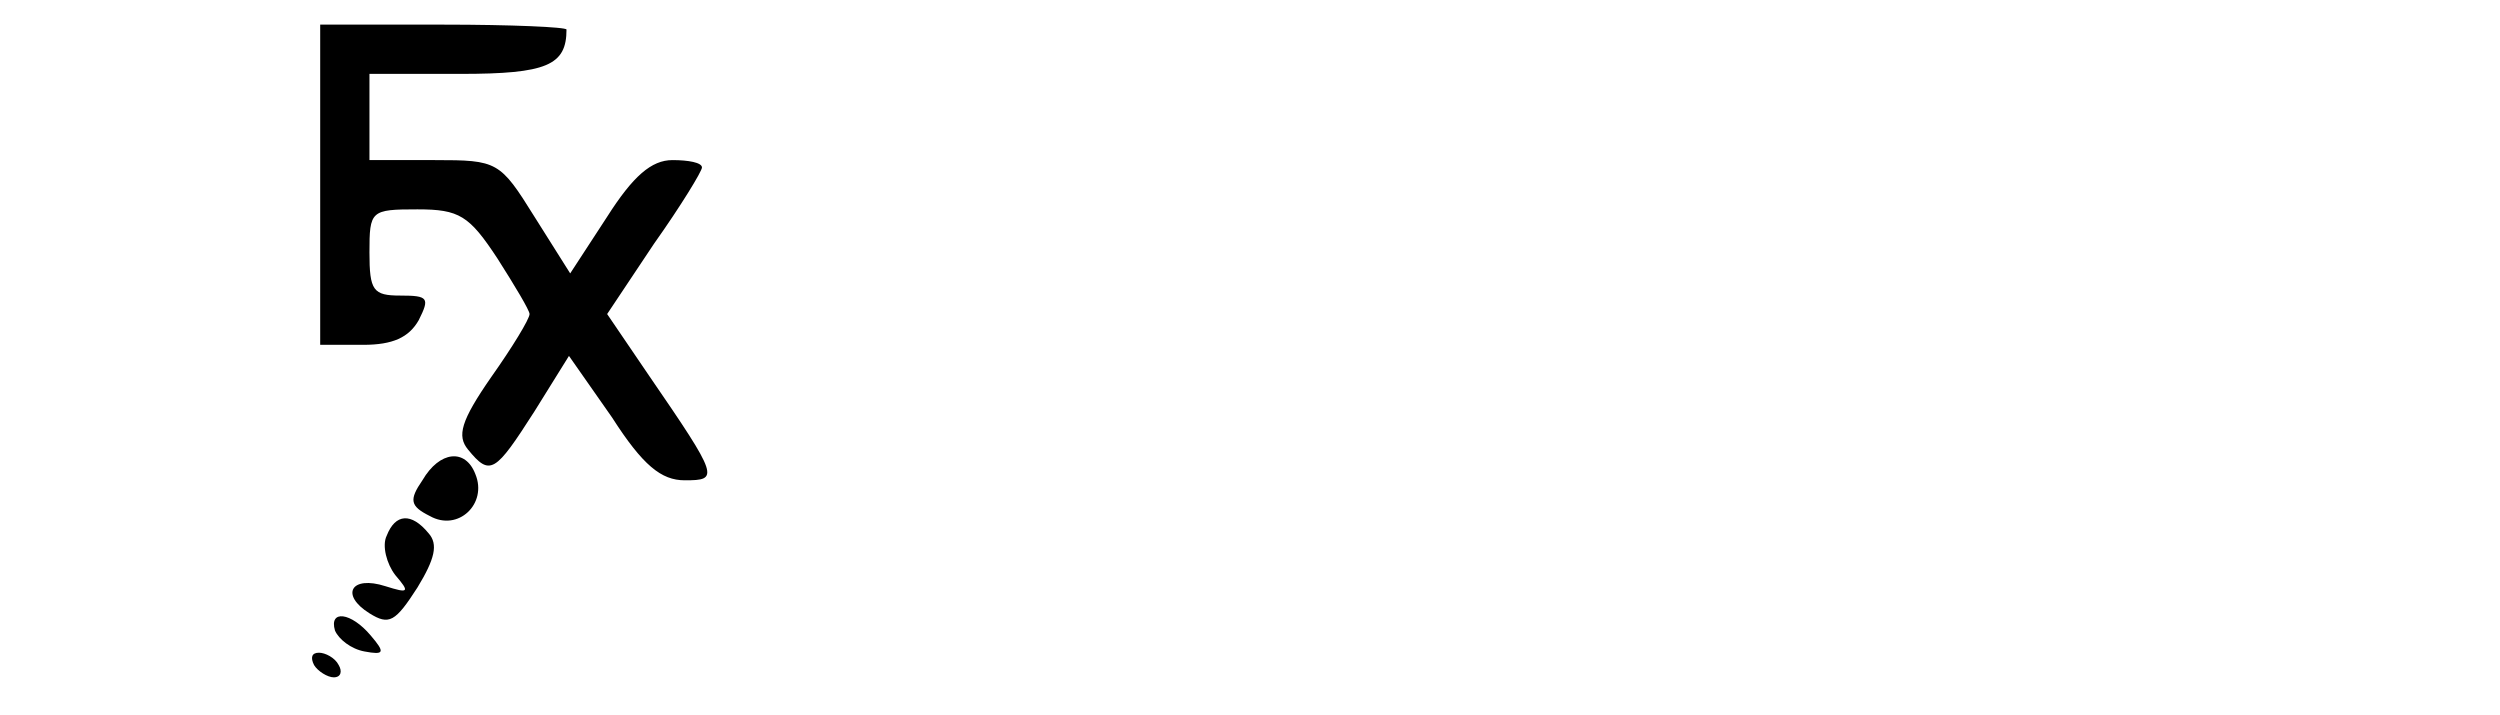
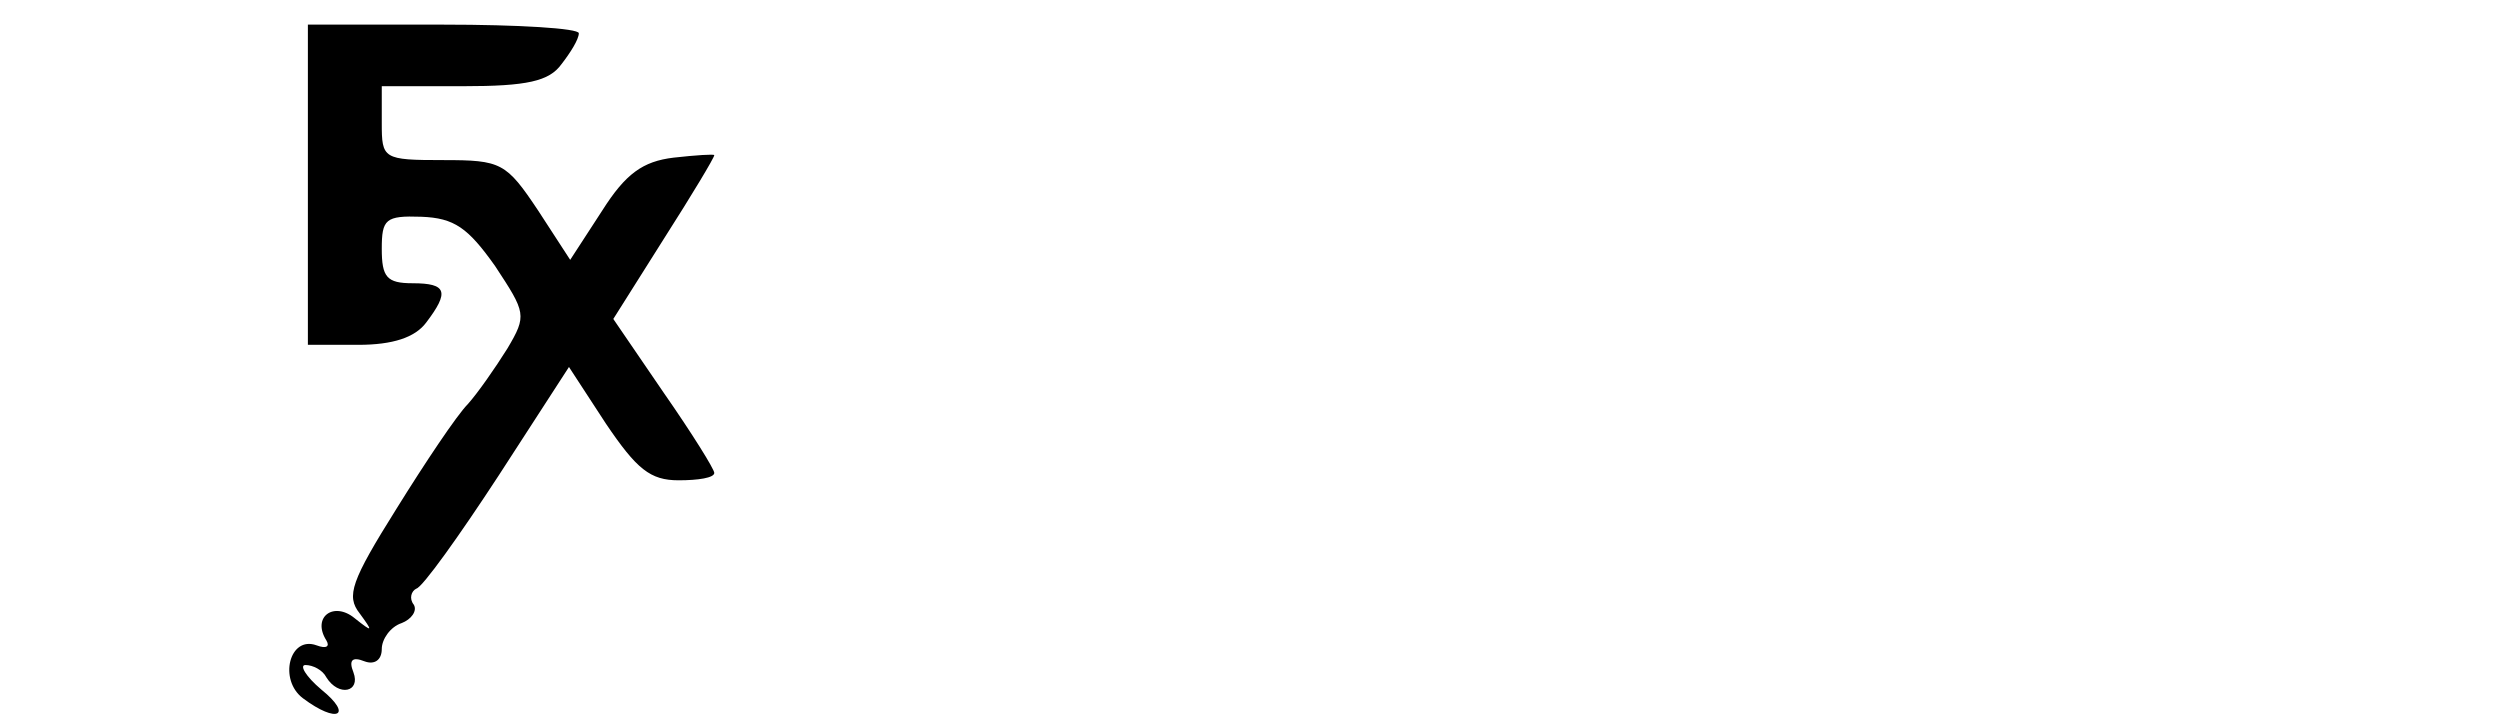
<svg xmlns="http://www.w3.org/2000/svg" version="1.0" width="203pt" height="58pt" viewBox="0 0 203 58" preserveAspectRatio="xMidYMid meet">
  <g transform="translate(0,58) scale(0.1,-0.1)" fill="#000000" stroke="none">
-     <path d="M260 430 l0 -130 35 0 c24 0 37 6 45 20 9 18 8 20 -15 20 -22 0 -25 4 -25 35 0 34 1 35 39 35 34 0 42 -5 65 -40 14 -22 26 -42 26 -45 0 -4 -14 -27 -31 -51 -25 -36 -28 -48 -19 -59 18 -22 22 -19 54 31 l28 45 35 -50 c25 -39 40 -51 59 -51 28 0 28 2 -29 85 l-34 50 38 57 c22 31 39 59 39 62 0 4 -11 6 -24 6 -17 0 -32 -13 -53 -46 l-30 -46 -29 46 c-28 45 -30 46 -81 46 l-53 0 0 35 0 35 74 0 c70 0 86 7 86 36 0 2 -45 4 -100 4 l-100 0 0 -130z" />
-     <path d="M343 190 c-11 -16 -10 -21 6 -29 23 -13 47 10 37 34 -8 21 -29 19 -43 -5z" />
-     <path d="M314 145 c-4 -8 0 -23 7 -32 12 -14 11 -15 -8 -9 -28 9 -37 -7 -13 -22 16 -10 21 -7 39 21 14 23 17 35 9 44 -14 17 -27 16 -34 -2z" />
-     <path d="M272 68 c3 -7 13 -15 24 -17 16 -3 17 -1 5 13 -16 19 -34 21 -29 4z" />
-     <path d="M255 40 c3 -5 11 -10 16 -10 6 0 7 5 4 10 -3 6 -11 10 -16 10 -6 0 -7 -4 -4 -10z" />
+     <path d="M250 430 l0 -130 41 0 c28 0 46 6 55 18 19 25 17 32 -11 32 -21 0 -25 5 -25 28 0 24 3 27 32 26 27 -1 38 -9 60 -40 25 -38 26 -40 10 -67 -10 -16 -24 -36 -32 -45 -9 -9 -35 -48 -58 -85 -37 -59 -41 -71 -30 -85 11 -15 11 -16 -4 -4 -17 14 -35 1 -23 -18 3 -5 0 -7 -8 -4 -22 8 -31 -28 -11 -43 28 -21 41 -14 15 7 -13 11 -18 20 -13 20 6 0 14 -4 17 -10 10 -16 28 -12 22 4 -4 10 -1 13 9 9 8 -3 14 1 14 10 0 8 7 18 16 21 8 3 13 10 10 15 -4 5 -2 11 2 13 5 1 35 43 67 92 l57 88 30 -46 c25 -37 36 -46 59 -46 16 0 29 2 29 6 0 3 -18 32 -41 65 l-41 60 41 65 c23 36 41 66 41 68 0 1 -15 0 -33 -2 -25 -3 -39 -13 -58 -43 l-26 -40 -26 40 c-26 39 -30 41 -77 41 -49 0 -50 1 -50 30 l0 30 66 0 c52 0 70 4 80 18 7 9 14 20 14 25 0 4 -49 7 -110 7 l-110 0 0 -130z" />
  </g>
</svg>
